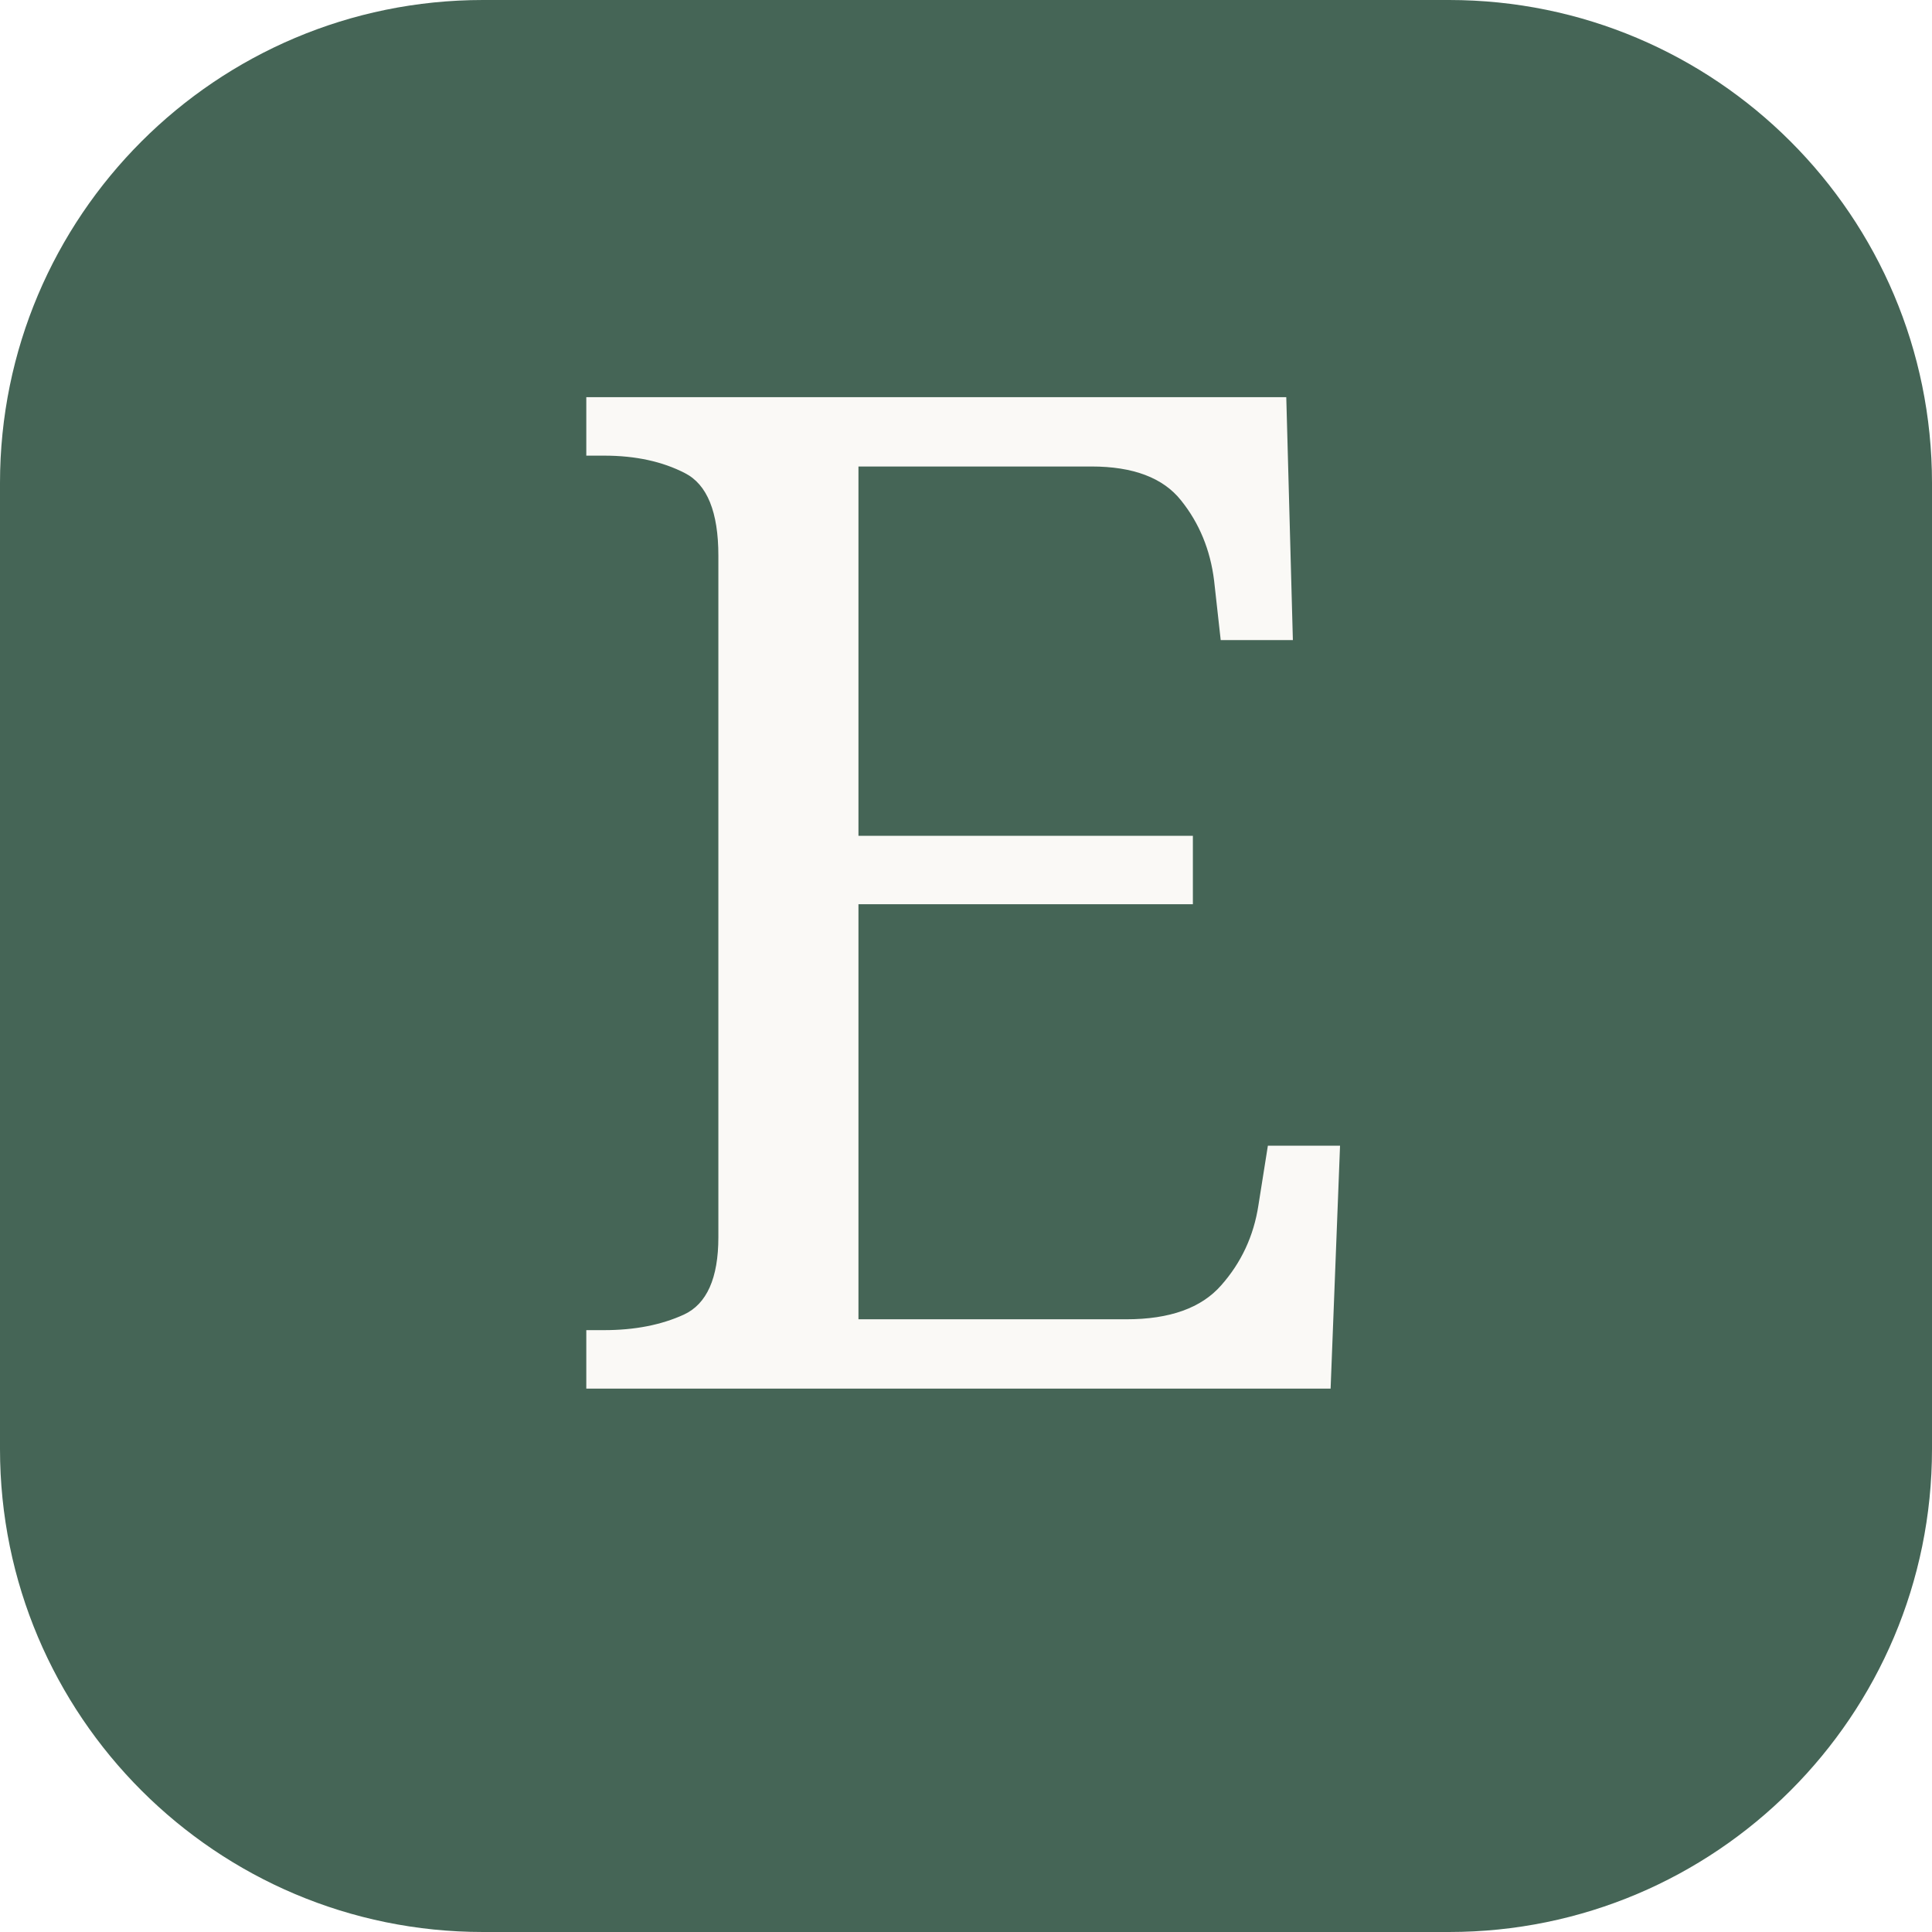
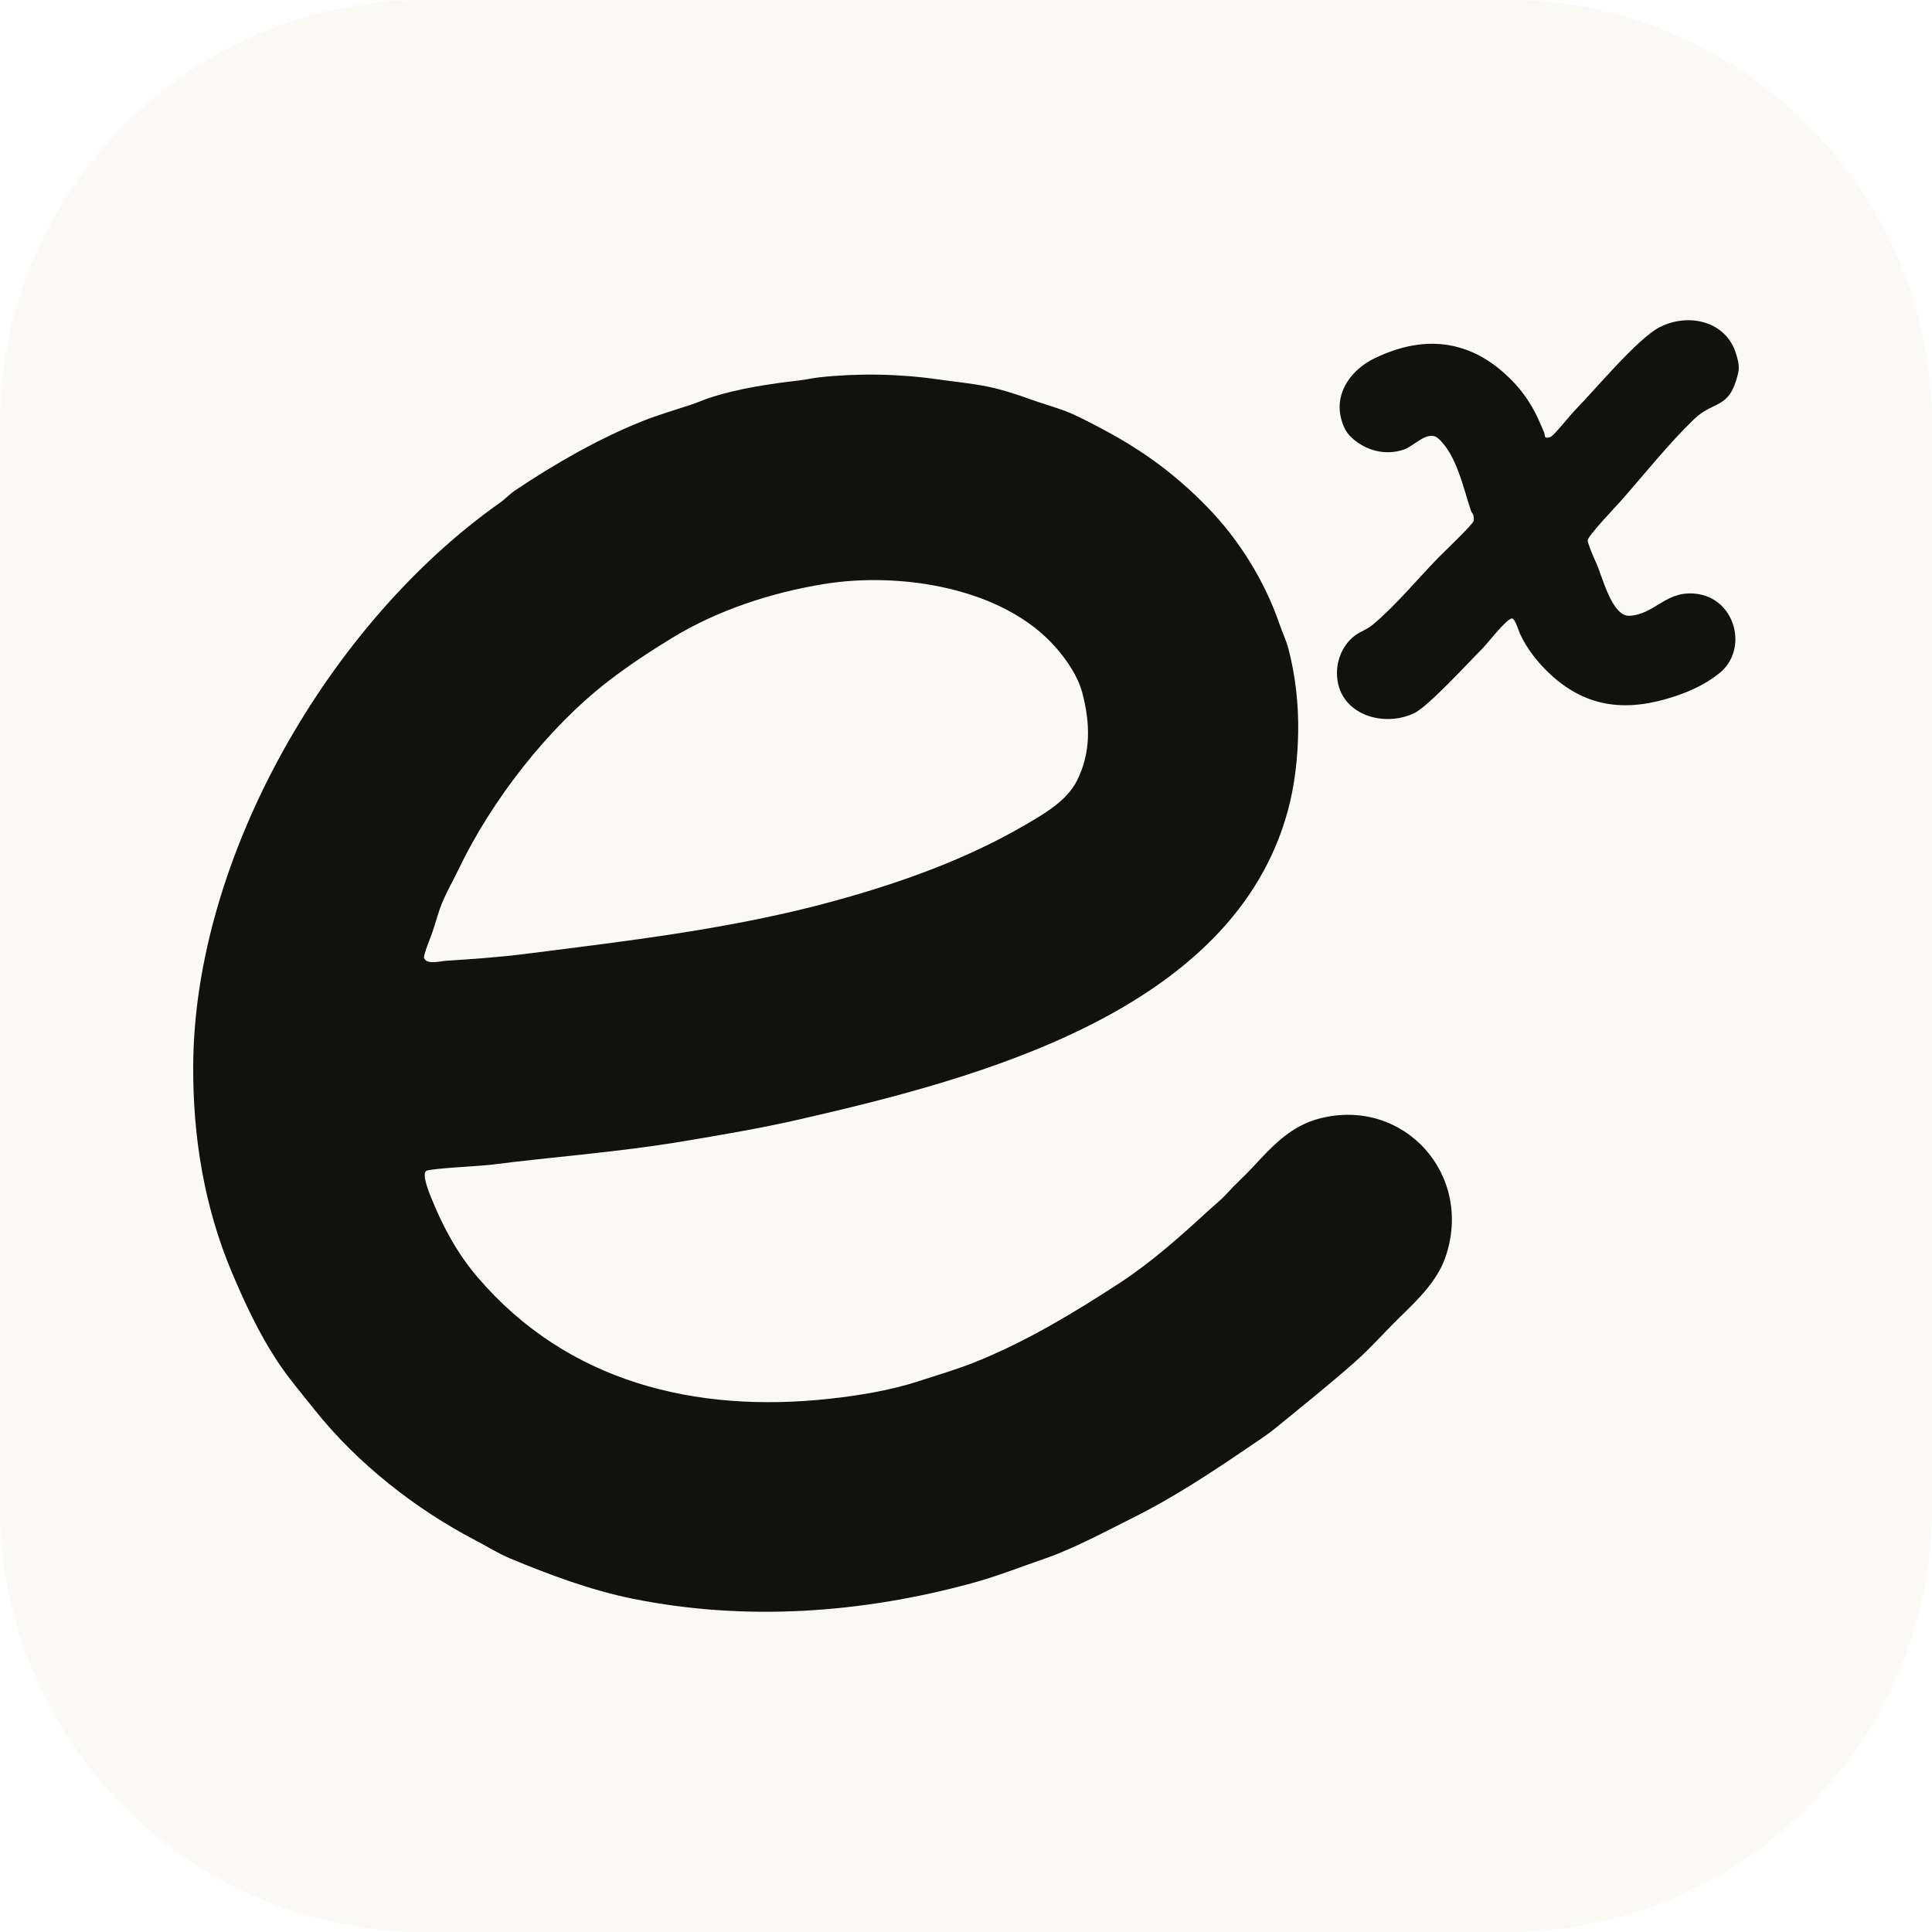
- <svg xmlns="http://www.w3.org/2000/svg" viewBox="0 0 64 64">
-   <rect width="64" height="64" rx="16" fill="#456556" />
-   <text x="32" y="46" text-anchor="middle" font-family="Georgia,serif" font-size="46" fill="#faf9f6">E</text>
+ <svg xmlns="http://www.w3.org/2000/svg" width="1000" height="1000" viewBox="0 0 1000 1000" shape-rendering="geometricPrecision">
+   <rect width="1000" height="1000" rx="220" fill="#faf9f6" />
+   <g transform="translate(77.09798 11.49486) scale(2.54245)" fill="#111110" fill-rule="evenodd">
+     <path d="M9.008 212.5 C8.943 226.972 11.254 241.161 16.878 254.5 C19.494 260.707 22.355 266.847 26.07 272.5 C28.374 276.005 31.128 279.218 33.738 282.5 C42.375 293.364 54.229 302.689 66.5 309.079 C68.821 310.288 71.083 311.733 73.5 312.738 C81.553 316.087 89.916 319.216 98.5 320.952 C121.427 325.59 145.04 323.911 167.5 317.798 C172.565 316.42 177.534 314.46 182.5 312.74 C188.318 310.725 194.944 307.153 200.5 304.377 C208.584 300.336 216.048 295.418 223.5 290.347 C225.523 288.971 227.608 287.64 229.5 286.088 C234.876 281.677 240.283 277.38 245.5 272.765 C248.77 269.873 251.665 266.538 254.796 263.5 C258.318 260.082 262.261 256.242 263.914 251.5 C269.772 234.702 255.57 218.877 238.5 223.138 C232.354 224.672 228.644 228.878 224.5 233.326 C222.88 235.065 221.094 236.63 219.5 238.401 C218.277 239.761 216.841 240.875 215.5 242.109 C209.86 247.3 203.939 252.566 197.5 256.753 C188.212 262.792 178.774 268.489 168.5 272.655 C164.603 274.235 160.479 275.432 156.5 276.728 C150.879 278.558 144.383 279.607 138.5 280.248 C111.223 283.218 85.188 276.881 66.903 255.5 C62.8 250.703 59.897 245.326 57.533 239.5 C57.183 238.637 55.385 234.395 56.5 233.831 C57.46 233.346 67.653 232.846 69.5 232.612 C82.49 230.967 95.574 230.031 108.5 227.871 C116.498 226.535 124.601 225.169 132.5 223.355 C168.604 215.065 220.747 201.492 231.862 160.5 C233.265 155.328 233.872 149.847 233.961 144.5 C234.055 138.851 233.402 132.967 231.961 127.5 C231.51 125.791 230.711 124.169 230.142 122.5 C227.182 113.812 221.922 105.347 215.5 98.748 C208.452 91.505 201.449 86.579 192.5 81.985 C190.53 80.973 188.593 79.93 186.5 79.143 C184.189 78.274 181.816 77.624 179.5 76.791 C176.576 75.738 173.577 74.747 170.5 74.138 C167.183 73.481 163.841 73.178 160.5 72.697 C152.728 71.577 144.32 71.437 136.5 72.293 C135.158 72.44 133.842 72.758 132.5 72.914 C126.51 73.609 120.267 74.515 114.5 76.343 C113.16 76.768 111.839 77.373 110.5 77.819 C107.165 78.93 103.772 79.895 100.5 81.203 C91.398 84.842 82.641 89.891 74.5 95.347 C73.429 96.065 72.553 97.06 71.5 97.801 C36.836 122.189 9.2 169.856 9.008 212.5 Z M55.996 190.5 C56.555 191.947 59.26 191.153 60.5 191.074 C65.819 190.734 71.212 190.359 76.5 189.691 C97.538 187.034 119.039 184.533 139.5 178.906 C153.06 175.177 166.347 170.447 178.5 163.35 C182.253 161.158 186.8 158.551 188.876 154.5 C191.832 148.73 191.632 142.637 190.006 136.5 C189.144 133.247 186.988 130.037 184.801 127.5 C174.064 115.05 152.959 111.866 137.5 114.364 C126.766 116.098 115.797 119.675 106.5 125.35 C102.032 128.076 97.653 130.962 93.5 134.163 C81.186 143.654 69.688 158.532 63.009 172.5 C61.75 175.134 60.19 177.747 59.221 180.5 C58.64 182.149 58.204 183.852 57.62 185.5 C57.423 186.058 55.815 190.032 55.996 190.5 Z" />
+     <path d="M241.857 132.5 C241.875 140.665 250.884 143.755 257.5 140.713 C260.403 139.378 268.71 130.252 271.481 127.5 C272.445 126.543 276.412 121.381 277.5 121.381 C278.109 121.381 278.915 124.074 279.112 124.5 C280.589 127.685 282.917 130.594 285.5 132.944 C292.984 139.753 301.154 140.357 310.5 137.288 C313.818 136.199 317.017 134.726 319.75 132.5 C325.588 127.745 323.08 117.717 315.5 116.442 C308.969 115.344 306.797 120.47 301.5 120.843 C297.745 121.107 295.853 112.56 294.5 109.784 C294.232 109.235 292.896 106.119 292.898 105.5 C292.901 104.584 298.632 98.621 299.621 97.5 C304.398 92.085 309.343 85.844 314.5 80.869 C318.679 76.838 321.7 78.987 323.5 71.585 C323.862 70.095 323.535 68.9 323.108 67.5 C321.051 60.768 313.319 59.102 307.5 62.116 C303.085 64.403 294.403 74.804 290.5 78.797 C289.306 80.018 286.522 83.566 285.5 84.33 C285.225 84.536 284.844 84.584 284.5 84.584 C284.105 84.584 284.168 83.866 284.02 83.5 C283.74 82.809 283.441 82.183 283.154 81.5 C281.935 78.604 280.161 75.805 278.01 73.5 C269.907 64.818 260.198 63.247 249.5 68.429 C244.921 70.647 241.41 75.23 242.658 80.5 C243.016 82.012 243.598 83.412 244.762 84.5 C247.666 87.217 251.668 88.292 255.5 86.999 C257.556 86.305 260.394 82.881 262.5 84.759 C266.207 88.064 267.614 94.952 269.156 99.5 C269.276 99.854 269.606 100.131 269.663 100.5 C269.714 100.83 269.741 101.169 269.697 101.5 C269.608 102.179 263.411 108.076 262.5 109.009 C258.132 113.482 254.11 118.437 249.34 122.5 C248.383 123.315 247.596 123.664 246.5 124.247 C243.522 125.83 241.849 129.247 241.857 132.5 Z" />
+   </g>
</svg>
